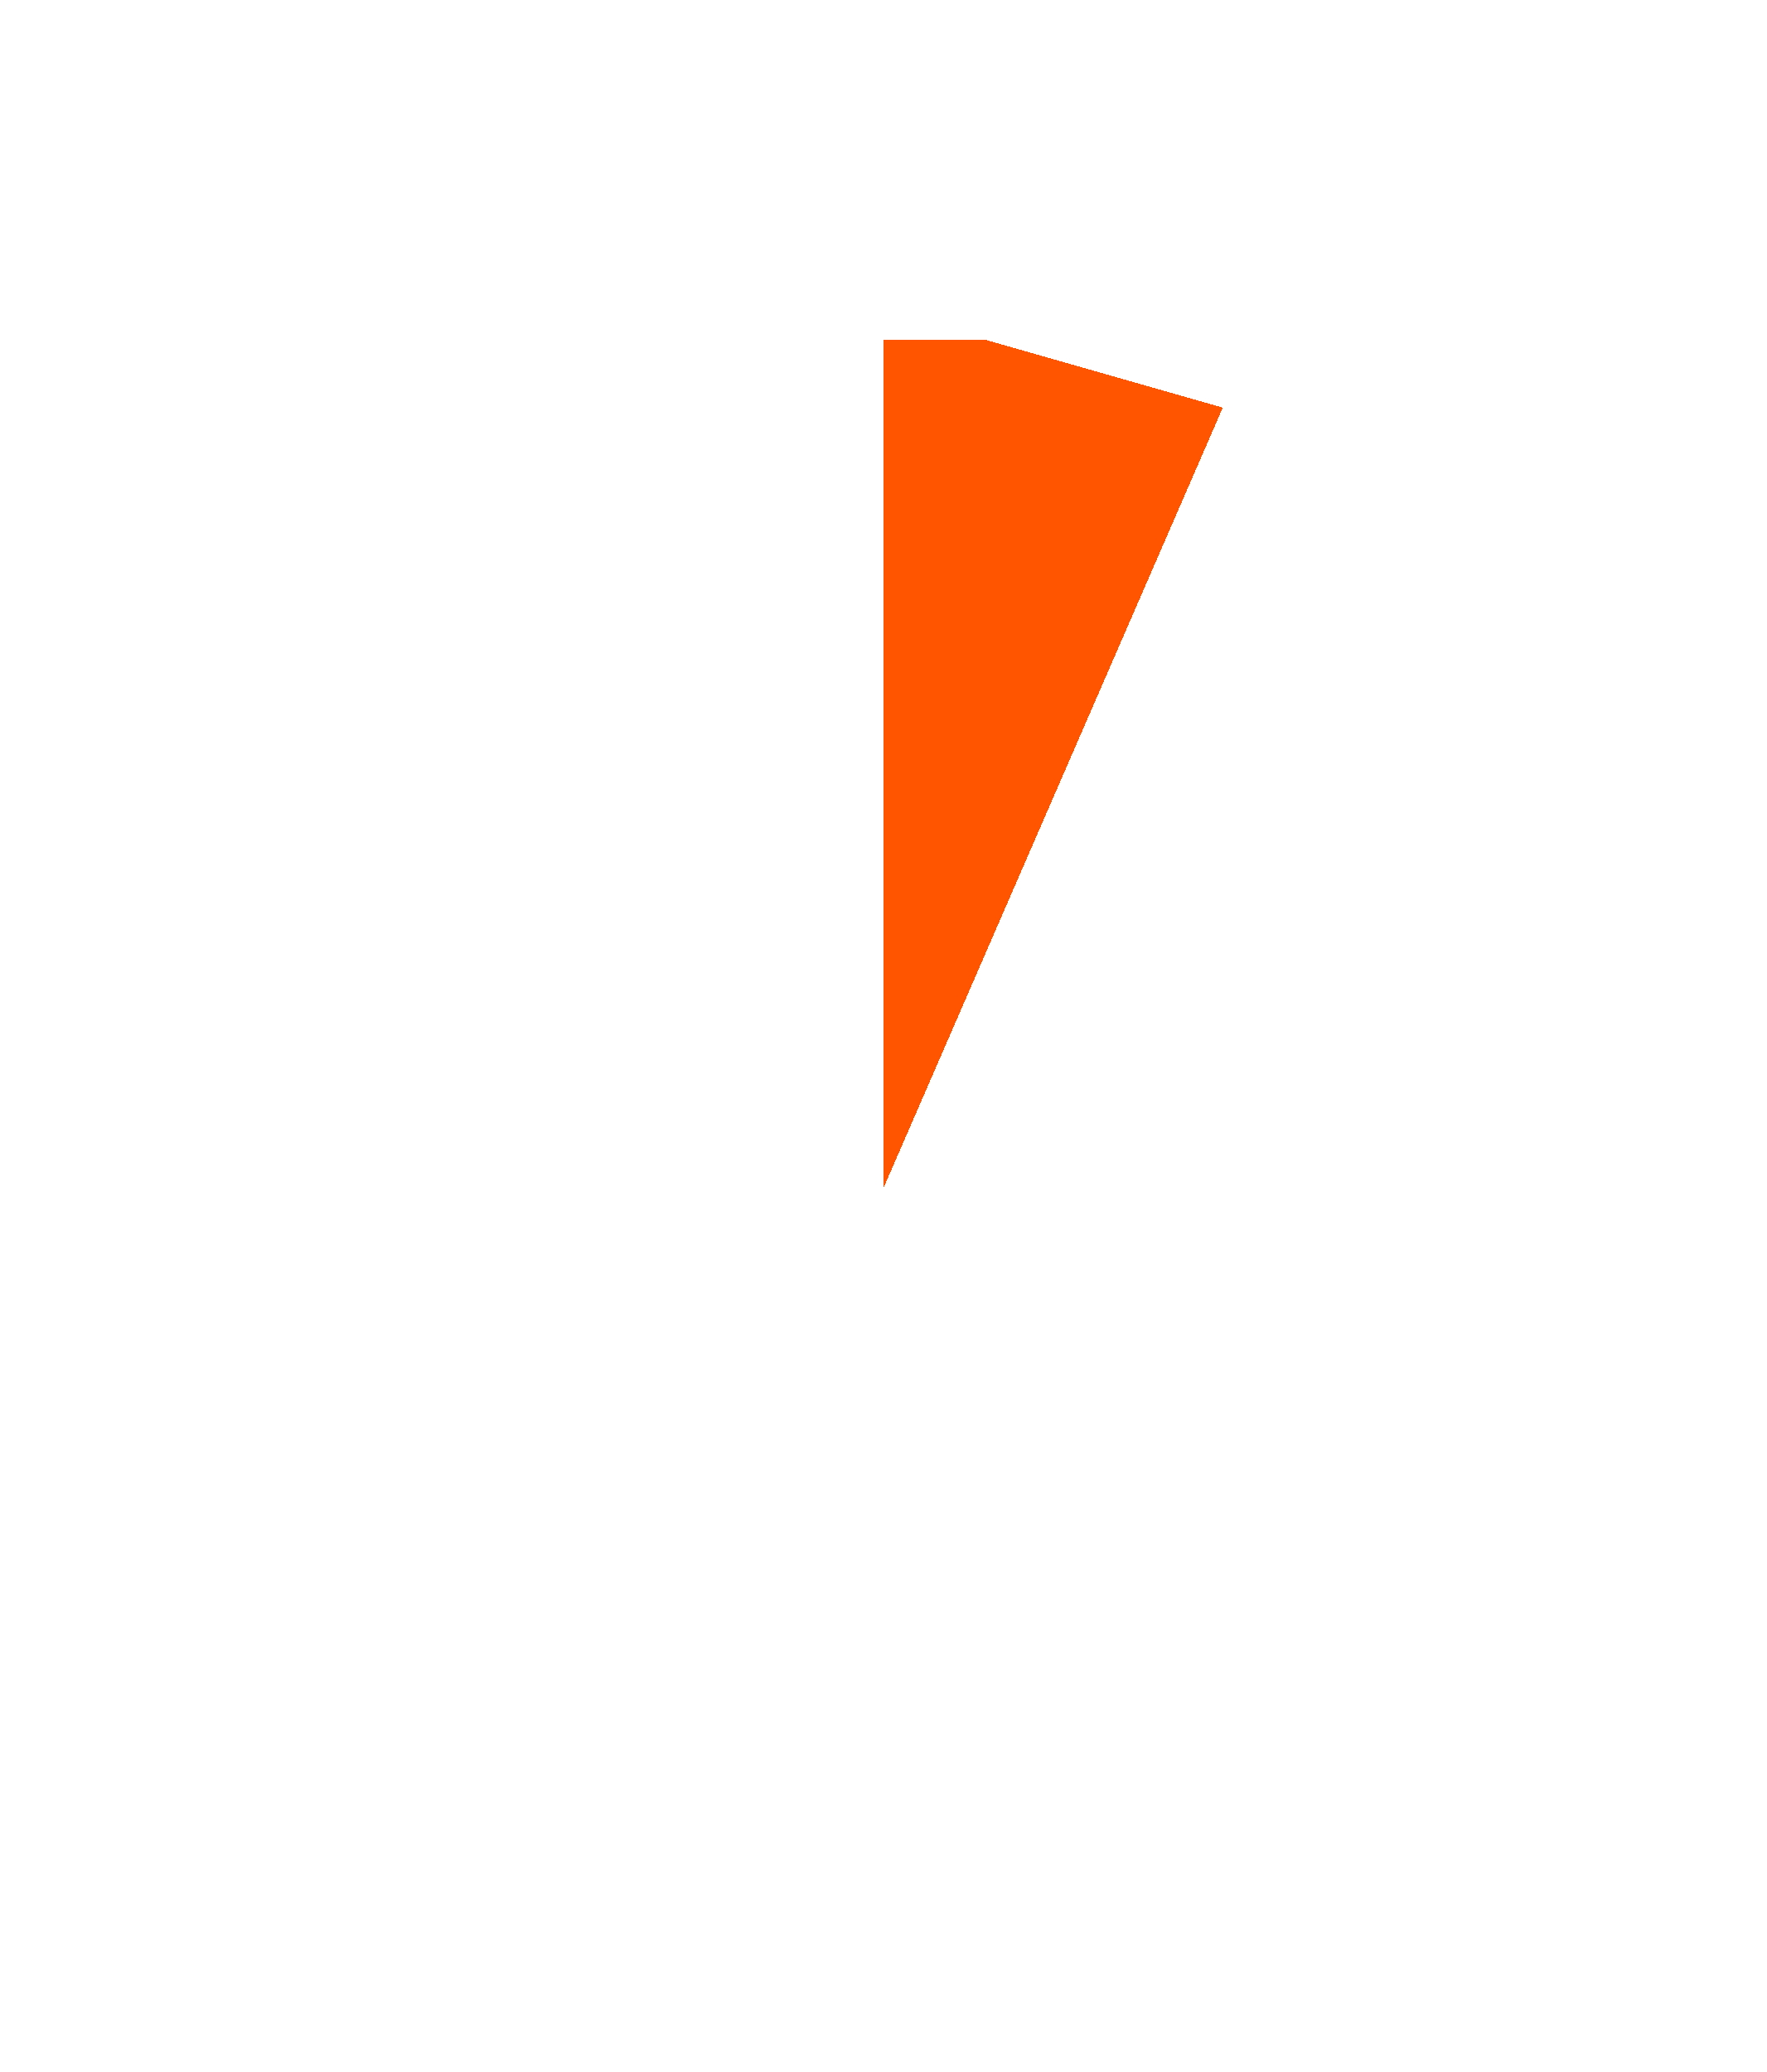
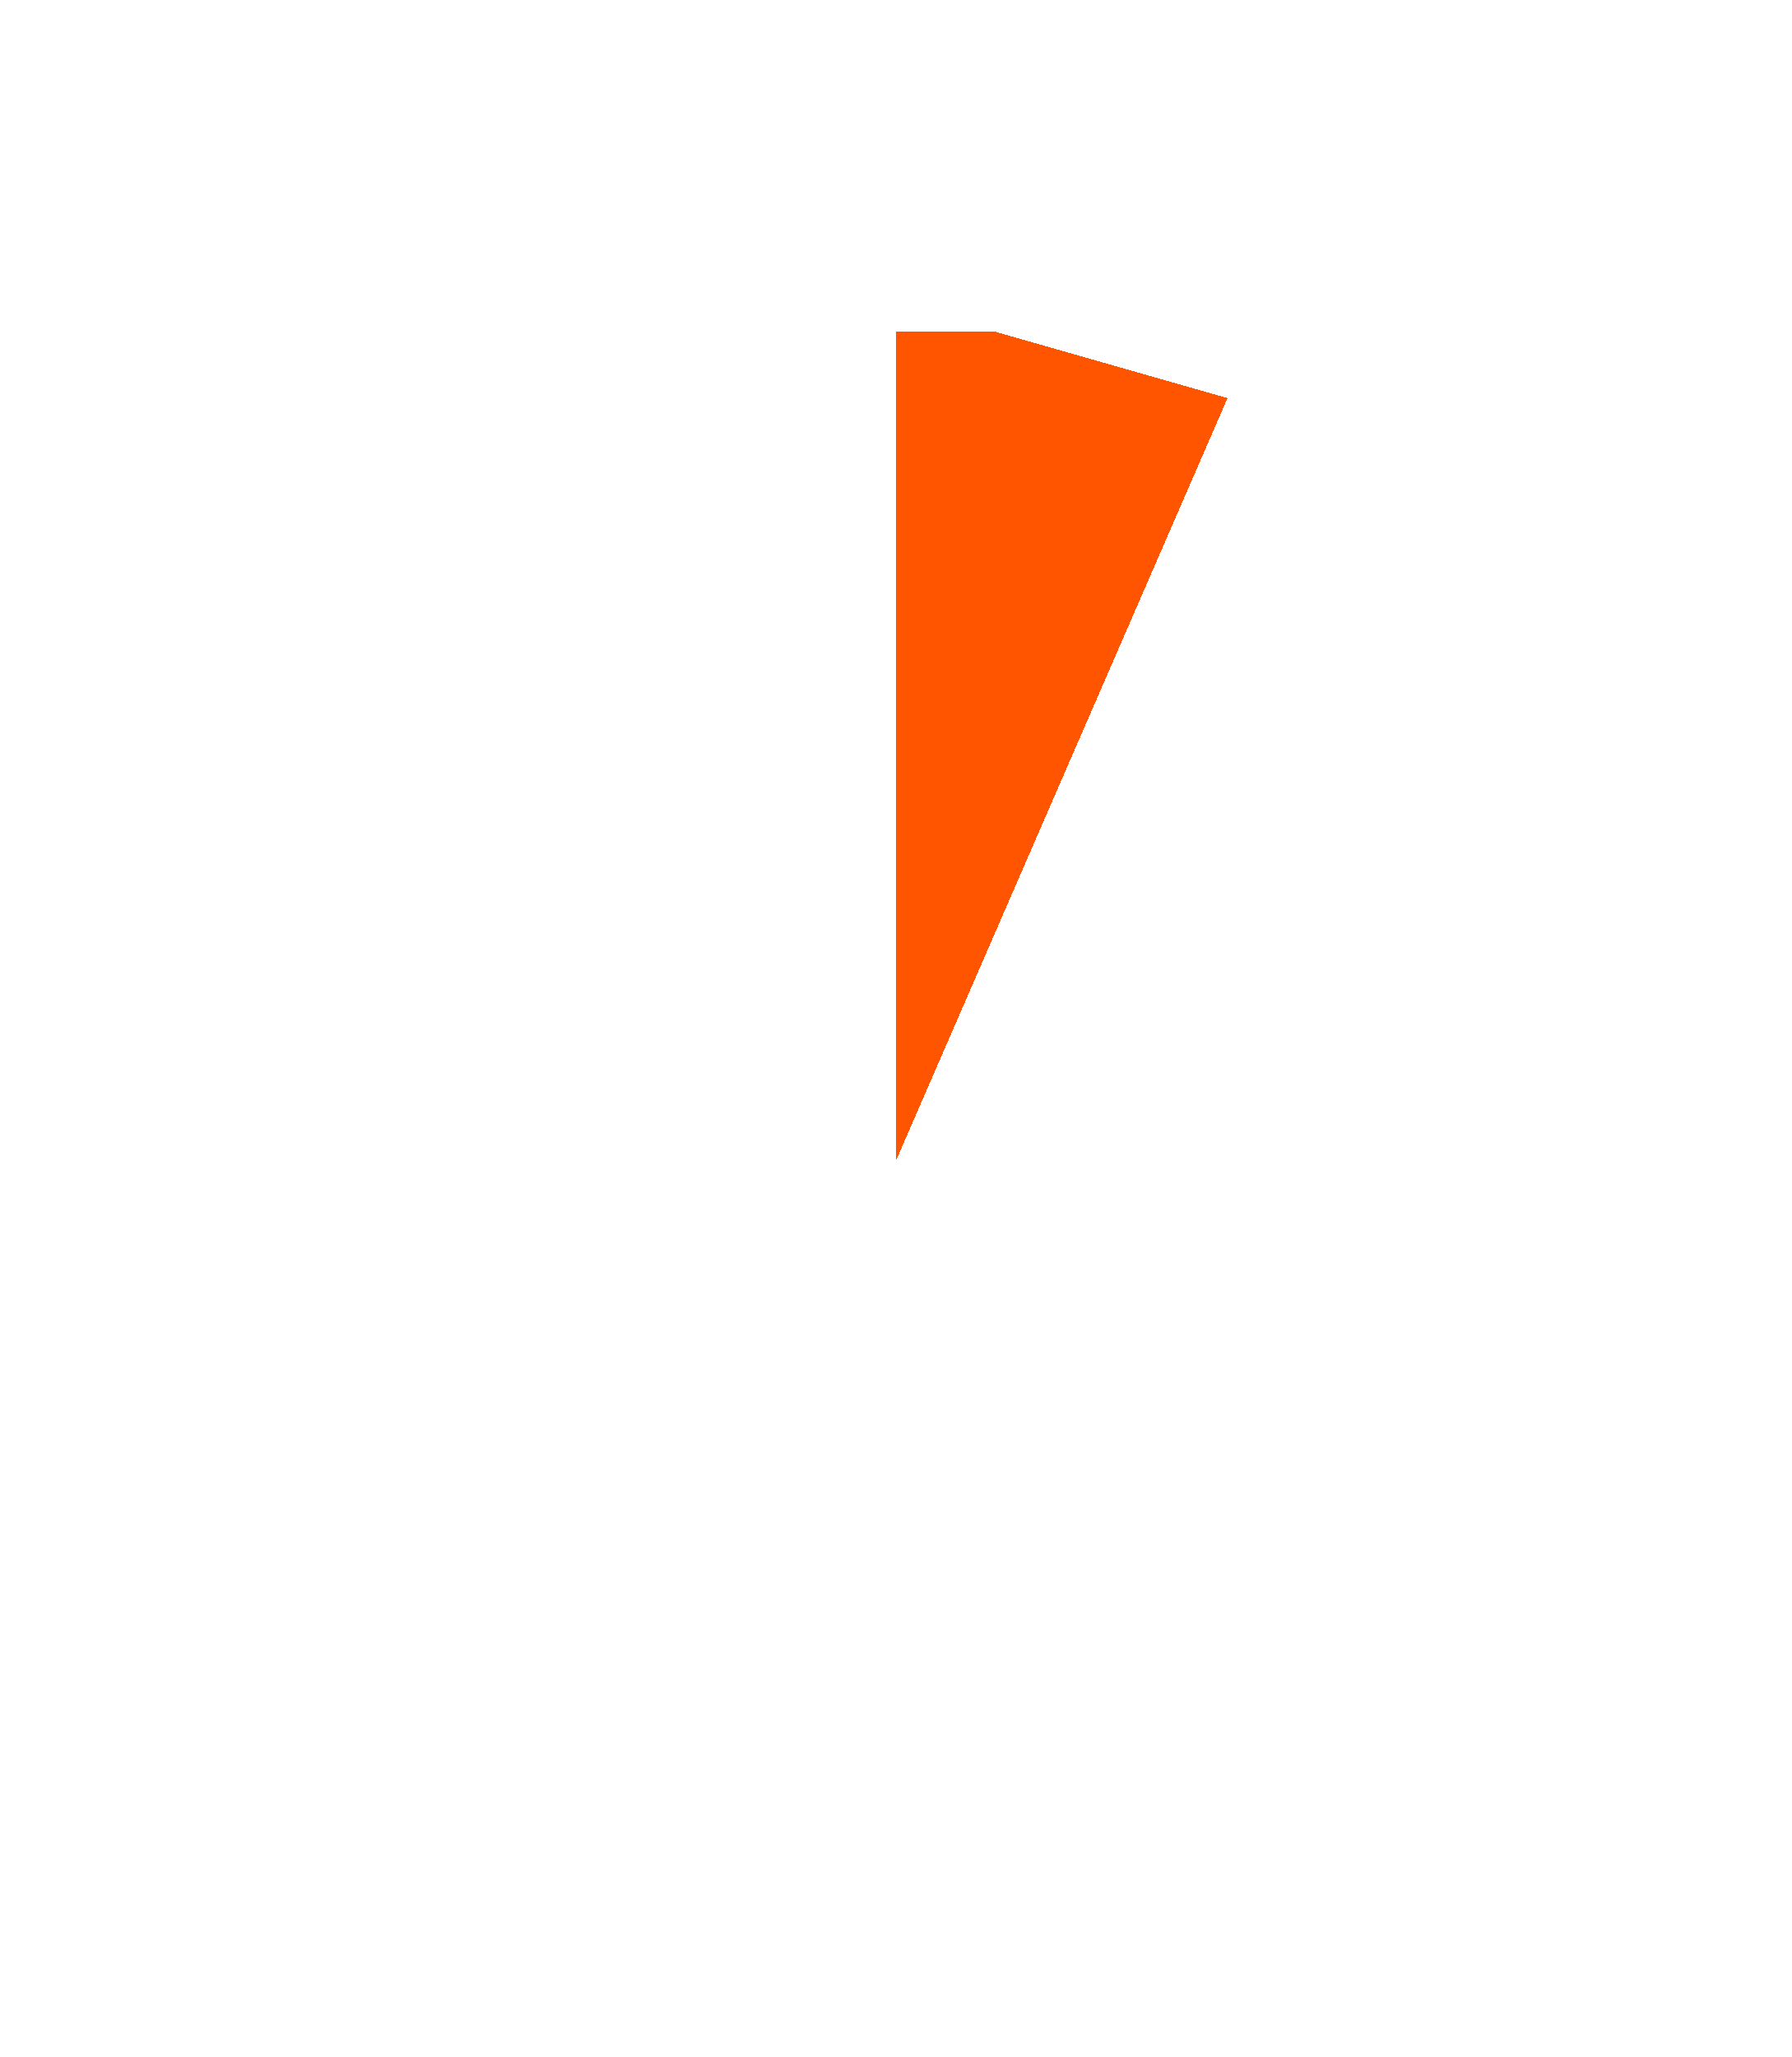
- <svg xmlns="http://www.w3.org/2000/svg" width="52" height="61" viewBox="0 0 52 61" id="svg2" version="1.1" style="shape-rendering:crispEdges">
+ <svg xmlns="http://www.w3.org/2000/svg" width="54" height="62" viewBox="0 0 54 62" id="svg2" version="1.1" style="shape-rendering:crispEdges">
  <defs id="defs4" />
-   <g id="layer1" transform="translate(11.01306,-996.9673)">
-     <path id="path3802-9" d="m 24.987,1008.967 -7,-2 -3,0 0,25 z" style="fill:#ff5500;fill-opacity:1;fill-rule:evenodd;stroke:none;stroke-width:2;stroke-linecap:butt;stroke-linejoin:miter;stroke-miterlimit:4;stroke-dasharray:none;stroke-opacity:1;shape-rendering:crispEdges" />
+   <g id="layer1" transform="translate(11.01306,-995.9673)">
+     <path id="path3802-9" d="m 25.987,1007.967 -7,-2 -3,0 0,25 z" style="fill:#ff5500;fill-opacity:1;fill-rule:evenodd;stroke:none;stroke-width:2;stroke-linecap:butt;stroke-linejoin:miter;stroke-miterlimit:4;stroke-dasharray:none;stroke-opacity:1;shape-rendering:crispEdges" />
  </g>
</svg>
